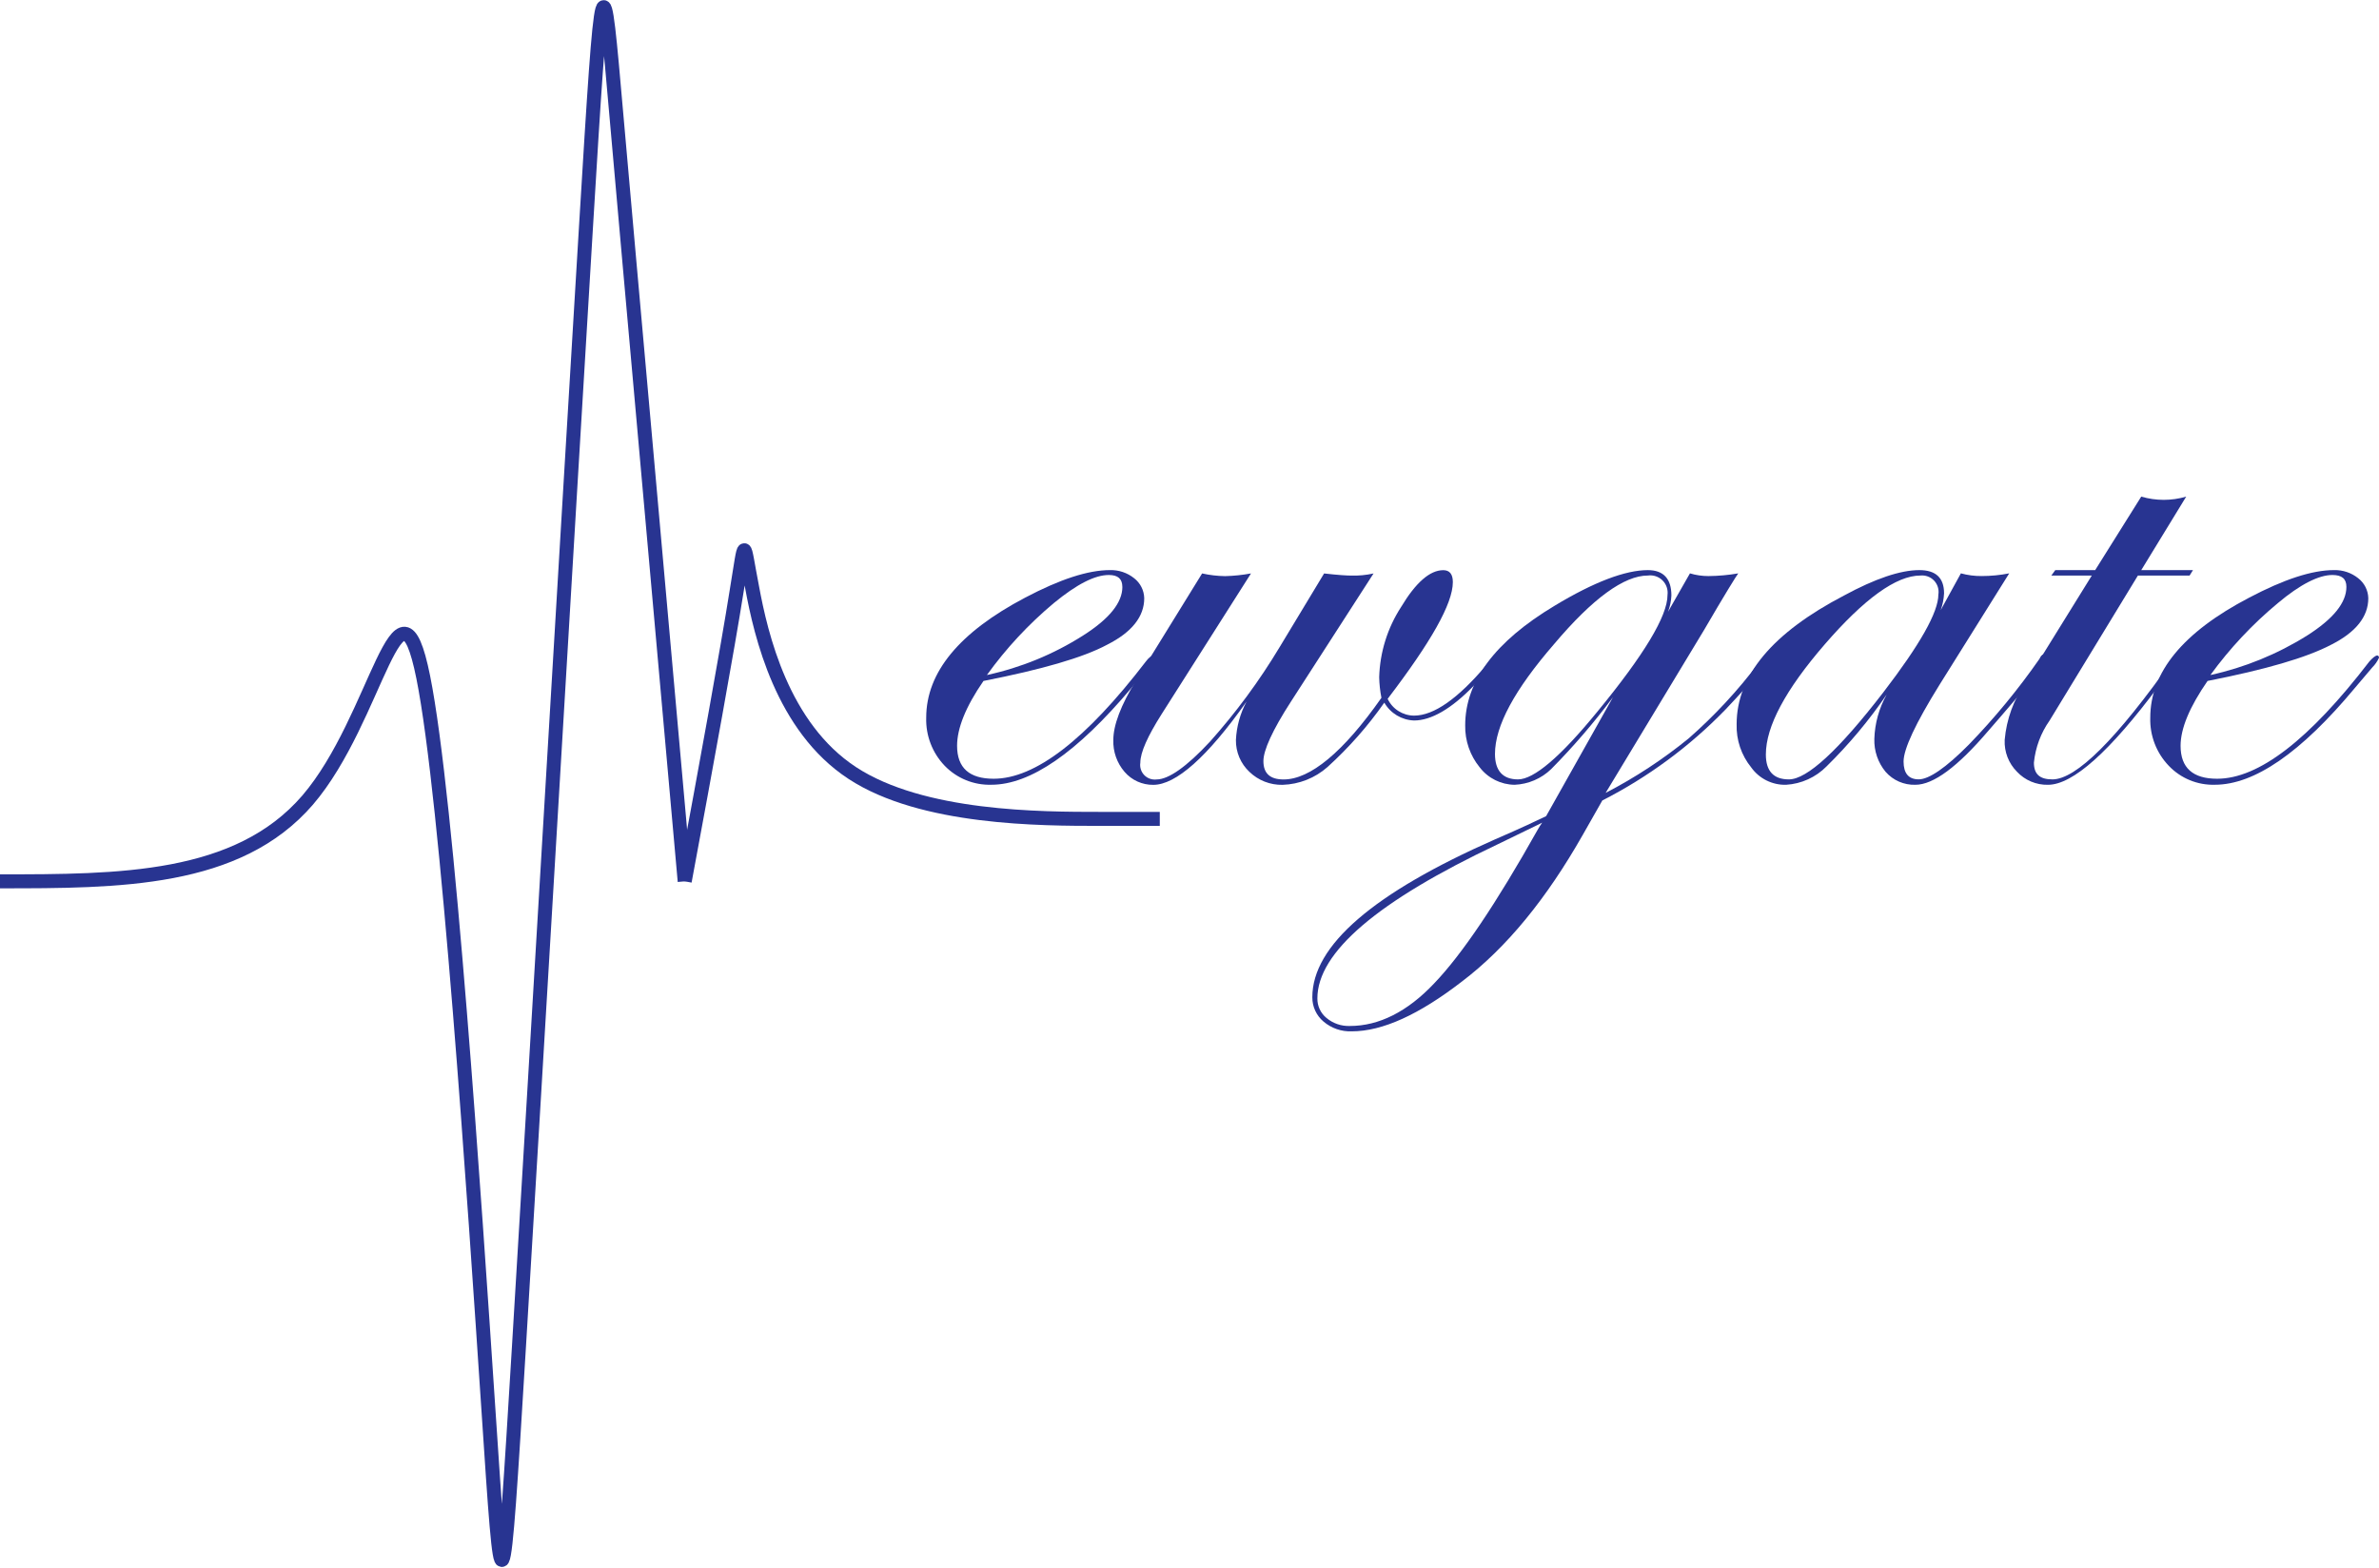
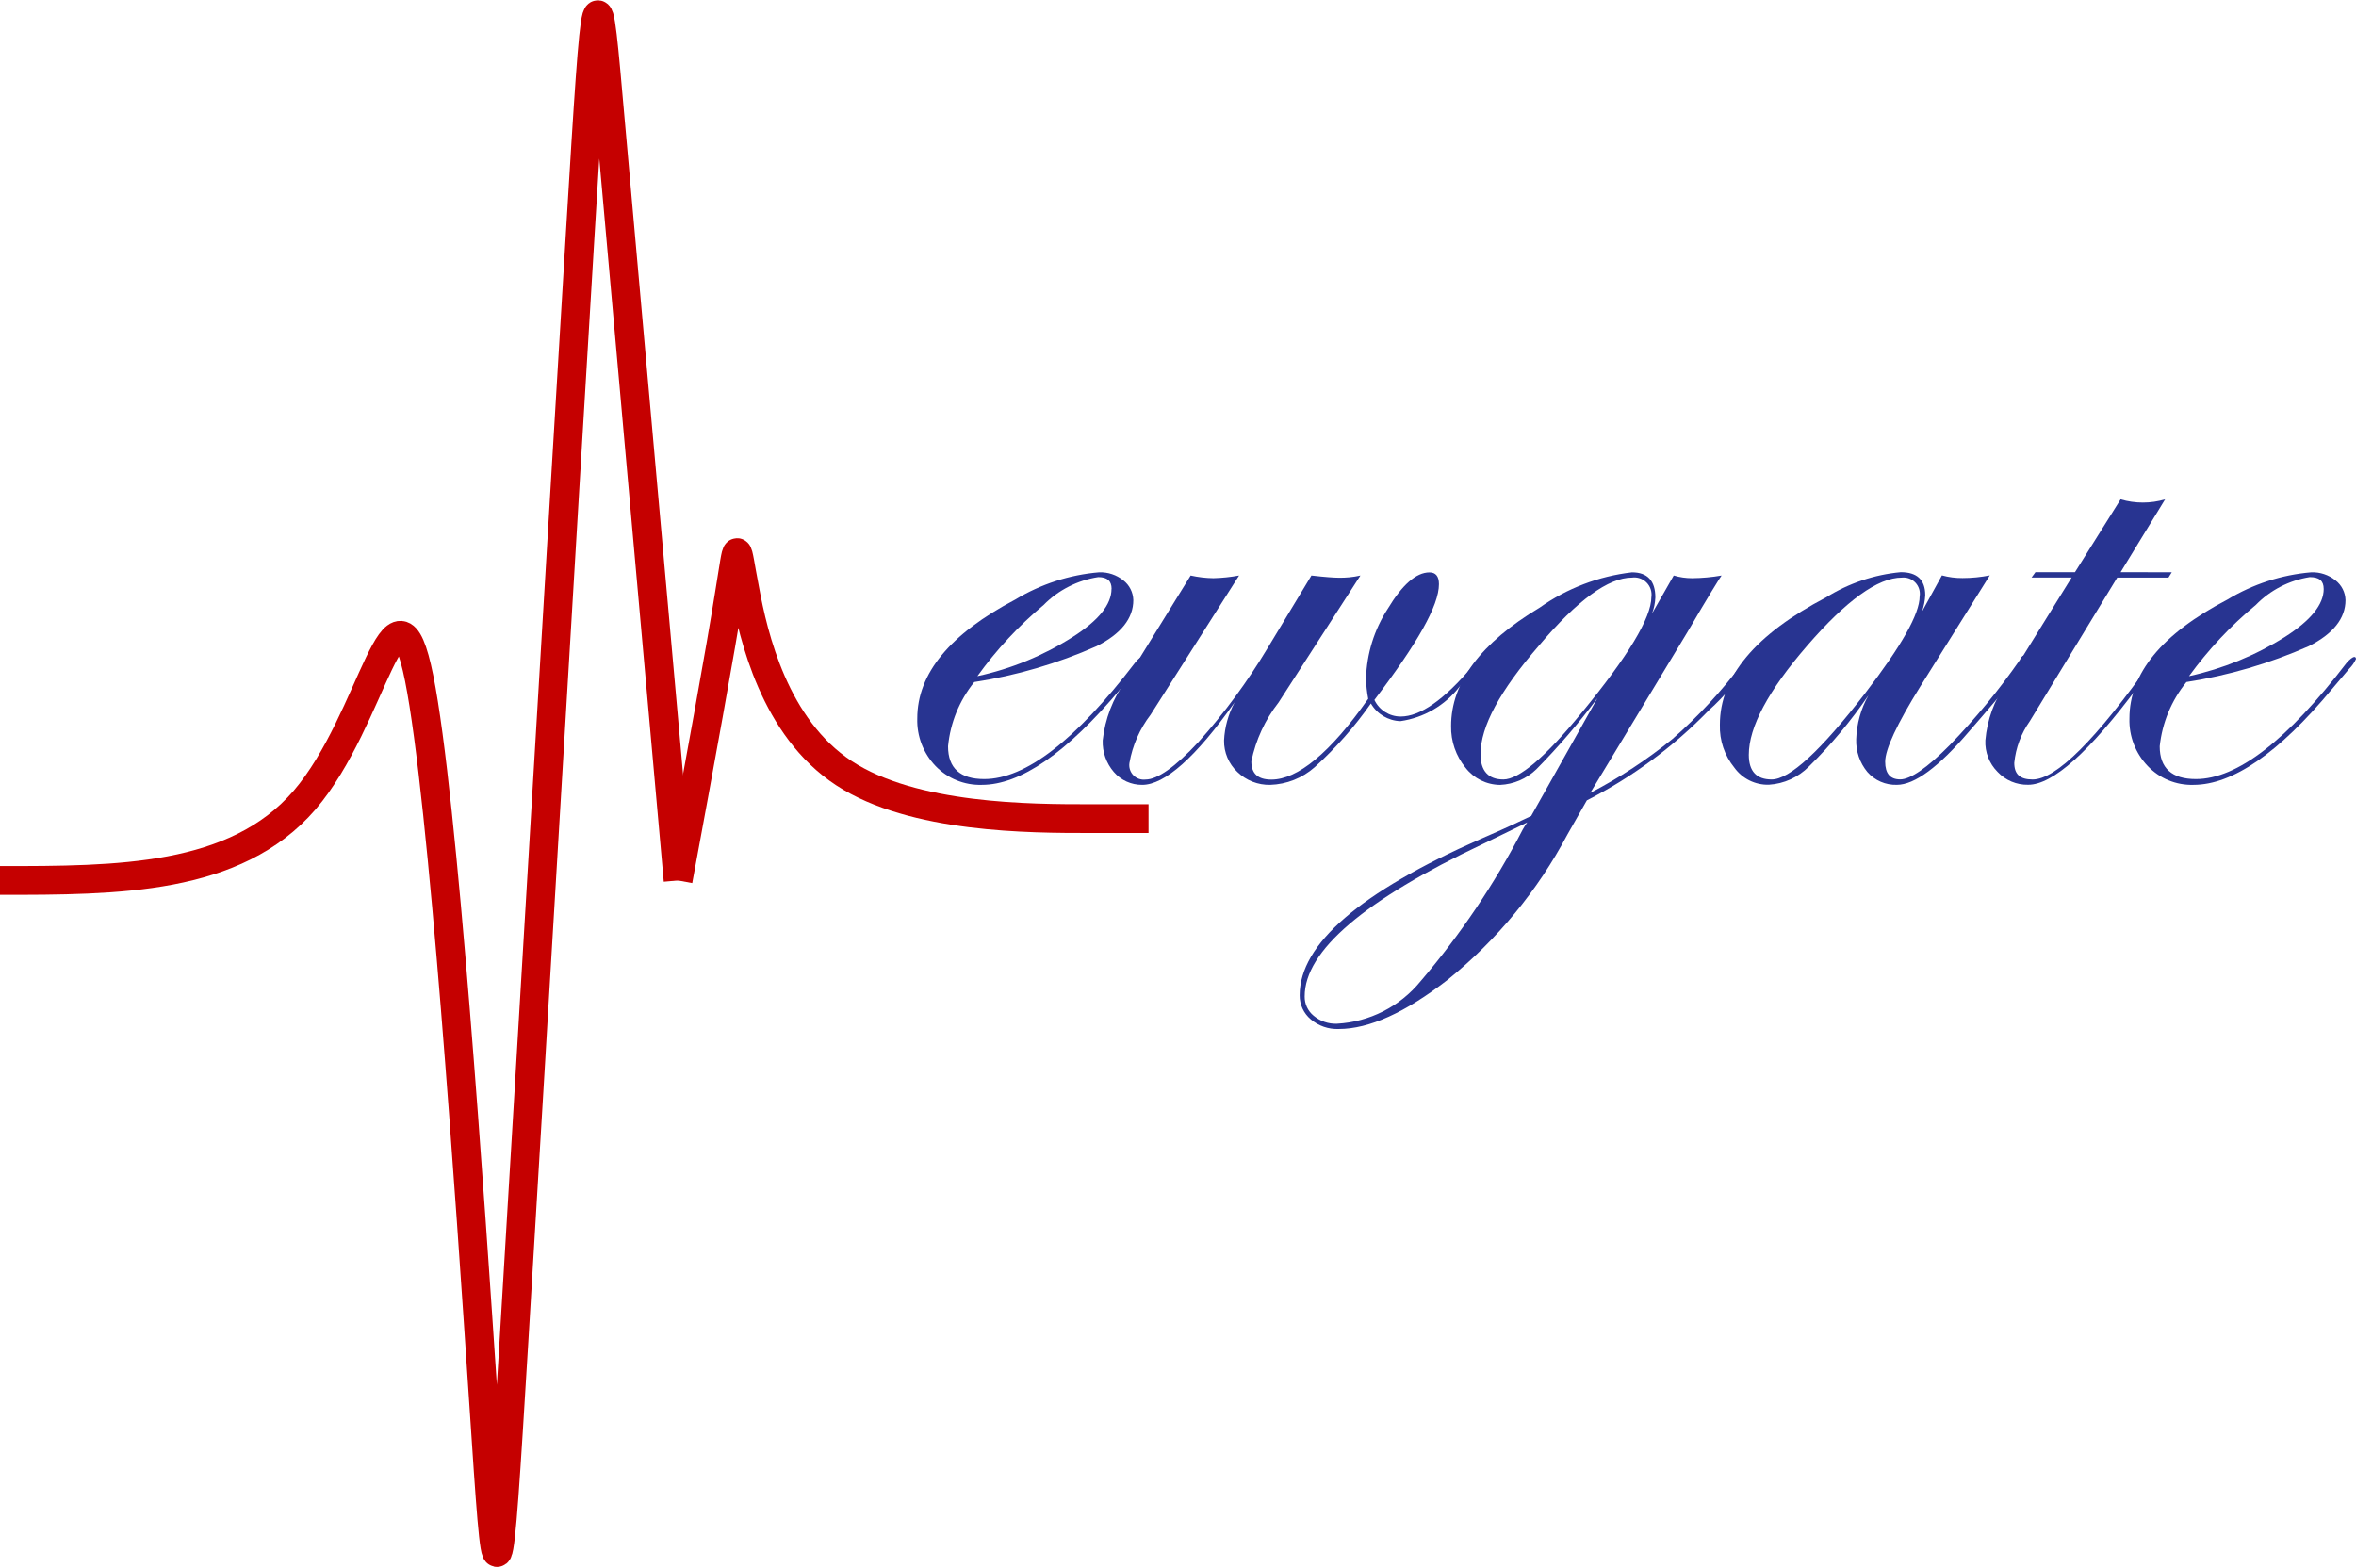
- <svg xmlns="http://www.w3.org/2000/svg" viewBox="0 0 223.755 147.41">
+ <svg xmlns="http://www.w3.org/2000/svg" viewBox="0 0 107.846 71.744">
  <defs>
    <style>
      .cls-1 {
        fill: none;
-         stroke: #283491;
+         stroke: #c50000;
        stroke-width: 1.317px;
        fill-rule: evenodd;
      }

      .cls-2 {
        fill: #283491;
      }
    </style>
  </defs>
-   <g id="newgate1" transform="translate(-86.177 -62.109)">
-     <g id="n" transform="translate(-2 8)">
-       <path id="Path_1" data-name="Path 1" class="cls-1" d="M88.177,137.014c11.171,0,22.342,0,28.928-7.635,6.586-7.67,8.587-22.974,10.879-11.573,2.293,11.366,4.835,49.438,6.127,68.853,1.292,19.45,1.292,20.21,2.876-5.873,1.584-26.118,4.71-79.079,6.294-105.163,1.584-26.118,1.584-25.323,2.876-10.606s3.877,43.357,6.419,72" transform="translate(0 0)" />
-       <path id="Path_2" data-name="Path 2" class="cls-1" d="M137.023,132.679c2.042-10.986,4.043-21.972,4.877-27.258.875-5.32.584-4.906,1.459-.415.834,4.526,2.834,13.163,9.42,17.481s17.757,4.318,23.342,4.318h5.585" transform="translate(15.554 4.335)" />
+   <g id="Symbol_6_6" data-name="Symbol 6 – 6" transform="translate(-51.2 -8.433)">
+     <g id="newgate1" transform="translate(51.2 9.106)">
+       <g id="n" transform="translate(0)">
+         <path id="Path_1" data-name="Path 1" class="cls-1" d="M88.177,94.417c5.384,0,10.768,0,13.943-3.68,3.174-3.7,4.139-11.073,5.244-5.578,1.1,5.478,2.33,23.828,2.953,33.186.623,9.375.623,9.741,1.386-2.831.763-12.588,2.27-38.115,3.034-50.686.763-12.588.763-12.205,1.386-5.112s1.868,20.9,3.094,34.7" transform="translate(-88.177 -54.783)" />
+         <path id="Path_2" data-name="Path 2" class="cls-1" d="M137.023,116.545c.984-5.3,1.949-10.59,2.351-13.138.422-2.564.281-2.364.7-.2.4,2.181,1.366,6.344,4.54,8.426s8.558,2.081,11.251,2.081h2.692" transform="translate(-105.983 -76.911)" />
+       </g>
+       <path id="e" class="cls-2" d="M163.131,112.509a1.93,1.93,0,0,1-.331.441l-.764.932c-2.471,2.942-4.586,4.388-6.344,4.388a2.828,2.828,0,0,1-2.115-.858,3.015,3.015,0,0,1-.841-2.182c0-2.059,1.5-3.873,4.484-5.442a8.835,8.835,0,0,1,3.847-1.25,1.681,1.681,0,0,1,1.1.368,1.18,1.18,0,0,1,.459.907c0,.834-.56,1.544-1.681,2.108a22.038,22.038,0,0,1-5.6,1.642,5.518,5.518,0,0,0-1.2,2.942c0,1.005.56,1.5,1.656,1.5,1.885,0,4.178-1.765,6.9-5.32.127-.172.255-.27.357-.27C163.105,112.41,163.131,112.459,163.131,112.509Zm-1.5-3.211c0-.368-.2-.539-.611-.539a4.459,4.459,0,0,0-2.5,1.275,17.818,17.818,0,0,0-3.032,3.26,13.423,13.423,0,0,0,4.357-1.79C161.041,110.743,161.627,110.008,161.627,109.3Z" transform="translate(-110.748 -83.013)" />
+       <path id="w" class="cls-2" d="M180.741,112.484c0,.123-.382.564-1.146,1.3a4.172,4.172,0,0,1-2.7,1.569,1.621,1.621,0,0,1-1.35-.809,17.47,17.47,0,0,1-2.573,2.917,3.224,3.224,0,0,1-2.038.809,2.1,2.1,0,0,1-1.5-.588,1.941,1.941,0,0,1-.611-1.446,4.079,4.079,0,0,1,.484-1.741c-1.783,2.525-3.21,3.775-4.229,3.775a1.692,1.692,0,0,1-1.3-.588,2.107,2.107,0,0,1-.51-1.446,5.68,5.68,0,0,1,1.045-2.721l2.981-4.829a5.08,5.08,0,0,0,1.045.123,7.529,7.529,0,0,0,1.172-.123l-4.051,6.374a5.068,5.068,0,0,0-.968,2.206.663.663,0,0,0,.739.76c.535,0,1.35-.564,2.42-1.716a28.246,28.246,0,0,0,3.159-4.29l2.013-3.334c.637.074,1.045.1,1.223.1a4.075,4.075,0,0,0,1.019-.1l-3.745,5.81a6.525,6.525,0,0,0-1.248,2.7c0,.564.306.833.917.833,1.2,0,2.7-1.226,4.433-3.7a5.454,5.454,0,0,1-.1-.932,6.178,6.178,0,0,1,.994-3.187c.662-1.1,1.3-1.667,1.911-1.667.28,0,.433.172.433.539,0,.981-.994,2.721-2.955,5.3a1.332,1.332,0,0,0,1.2.76c.892,0,1.987-.76,3.286-2.3.255-.27.408-.417.484-.417Q180.741,112.41,180.741,112.484Z" transform="translate(-112.792 -83.013)" />
+       <path id="g" class="cls-2" d="M195.118,112.509a9.969,9.969,0,0,1-1.936,2.353,21.177,21.177,0,0,1-5.579,4.118l-.892,1.569a21.491,21.491,0,0,1-5.477,6.643c-1.936,1.5-3.592,2.255-4.993,2.255a1.861,1.861,0,0,1-1.274-.441,1.426,1.426,0,0,1-.51-1.1c0-2.353,2.777-4.731,8.28-7.158,1.2-.515,1.962-.883,2.318-1.054l3.032-5.393a30.983,30.983,0,0,1-2.8,3.26,2.543,2.543,0,0,1-1.656.711,2.018,2.018,0,0,1-1.58-.784,2.924,2.924,0,0,1-.662-1.912c0-1.986,1.35-3.8,4.051-5.418a9.145,9.145,0,0,1,4.229-1.618c.713,0,1.07.392,1.07,1.152a2.339,2.339,0,0,1-.153.735l.994-1.741a2.909,2.909,0,0,0,.841.123,8.272,8.272,0,0,0,1.35-.123c-.076.1-.611.956-1.554,2.574l-4.458,7.379a21.848,21.848,0,0,0,3.771-2.476,22.622,22.622,0,0,0,3.159-3.408c.2-.221.306-.343.382-.343C195.092,112.41,195.118,112.459,195.118,112.509Zm-4.56-2.844a.788.788,0,0,0-.892-.883c-1.07,0-2.5,1.03-4.255,3.113-1.783,2.059-2.675,3.7-2.675,4.976,0,.76.357,1.152,1.045,1.152.713,0,1.911-1.005,3.592-3.064C189.487,112.386,190.557,110.621,190.557,109.665Zm-5.681,10.321c-.229.123-.917.441-2.013.981q-8.178,3.861-8.178,6.987a1.121,1.121,0,0,0,.408.883,1.566,1.566,0,0,0,1.07.368,5.311,5.311,0,0,0,3.821-1.937,36.6,36.6,0,0,0,4.688-6.962A3.461,3.461,0,0,1,184.876,119.985Z" transform="translate(-114.965 -83.013)" />
+       <path id="a" class="cls-2" d="M212.364,112.484c0,.245-.892,1.348-2.624,3.334-1.4,1.642-2.5,2.451-3.312,2.451a1.722,1.722,0,0,1-1.35-.588,2.23,2.23,0,0,1-.51-1.5,4.367,4.367,0,0,1,.561-2.01,21.778,21.778,0,0,1-2.726,3.26,2.813,2.813,0,0,1-1.834.833,1.882,1.882,0,0,1-1.58-.784,2.965,2.965,0,0,1-.662-1.961c0-2.206,1.63-4.143,4.866-5.834a7.8,7.8,0,0,1,3.414-1.152c.739,0,1.121.343,1.121,1.054a2.611,2.611,0,0,1-.153.76l.917-1.667a3.447,3.447,0,0,0,.943.123,6.477,6.477,0,0,0,1.248-.123l-3.159,5.05c-1.1,1.765-1.63,2.917-1.63,3.481q0,.809.688.809c.459,0,1.223-.515,2.267-1.569a31.145,31.145,0,0,0,3.21-3.9c.051-.123.127-.2.178-.2A.118.118,0,0,1,212.364,112.484Zm-4.891-2.844a.747.747,0,0,0-.815-.858c-1.1,0-2.548,1.054-4.331,3.113s-2.675,3.726-2.675,5c0,.76.357,1.128,1.045,1.128.815,0,2.242-1.3,4.28-3.947C206.632,111.92,207.472,110.449,207.472,109.64Z" transform="translate(-119.6 -83.013)" />
+       <path id="t" class="cls-2" d="M221.942,107.571l-.153.245h-2.344l-4,6.57a4.006,4.006,0,0,0-.713,1.912c0,.515.255.76.841.76,1.07,0,2.9-1.814,5.477-5.467.076-.123.153-.2.2-.2a.118.118,0,0,1,.127.123c-.025.025-.076.123-.2.27l-.764,1.005c-2.242,3.015-3.923,4.511-5.044,4.511a1.868,1.868,0,0,1-1.4-.588,1.919,1.919,0,0,1-.56-1.446,5.348,5.348,0,0,1,.943-2.6l3.006-4.854h-1.834l.178-.245h1.809l2.089-3.334a3.6,3.6,0,0,0,2.038,0l-2.038,3.334Z" transform="translate(-122.529 -82.047)" />
+       <path id="e-2" data-name="e" class="cls-2" d="M231.964,112.509a1.477,1.477,0,0,1-.306.441l-.79.932c-2.446,2.942-4.56,4.388-6.344,4.388a2.772,2.772,0,0,1-2.089-.858,3.015,3.015,0,0,1-.841-2.182c0-2.059,1.478-3.873,4.484-5.442a8.834,8.834,0,0,1,3.847-1.25,1.681,1.681,0,0,1,1.1.368,1.18,1.18,0,0,1,.459.907c0,.834-.56,1.544-1.681,2.108a22.382,22.382,0,0,1-5.6,1.642,5.594,5.594,0,0,0-1.223,2.942c0,1.005.56,1.5,1.656,1.5,1.885,0,4.178-1.765,6.9-5.32.153-.172.28-.27.357-.27C231.939,112.41,231.964,112.459,231.964,112.509Zm-1.478-3.211c0-.368-.2-.539-.637-.539a4.408,4.408,0,0,0-2.471,1.275,17.892,17.892,0,0,0-3.057,3.26,13.819,13.819,0,0,0,4.382-1.79C229.9,110.743,230.487,110.008,230.487,109.3Z" transform="translate(-124.119 -83.013)" />
    </g>
-     <path id="e" class="cls-2" d="M174.3,116.777a4,4,0,0,1-.687.916l-1.586,1.933c-5.127,6.1-9.515,9.1-13.162,9.1a5.868,5.868,0,0,1-4.387-1.78,6.255,6.255,0,0,1-1.744-4.527c0-4.272,3.119-8.036,9.3-11.291,3.277-1.729,5.92-2.594,7.982-2.594a3.487,3.487,0,0,1,2.273.763,2.448,2.448,0,0,1,.951,1.882c0,1.729-1.163,3.2-3.489,4.374-2.273,1.221-6.184,2.34-11.629,3.408-1.691,2.441-2.484,4.476-2.484,6.1,0,2.085,1.163,3.1,3.436,3.1,3.911,0,8.669-3.662,14.325-11.037.264-.356.529-.559.74-.559C174.249,116.573,174.3,116.675,174.3,116.777Zm-3.119-6.663c0-.763-.423-1.119-1.269-1.119-1.321,0-3.013.865-5.18,2.645a36.967,36.967,0,0,0-6.29,6.765,27.851,27.851,0,0,0,9.039-3.713C169.968,113.115,171.184,111.589,171.184,110.114Z" transform="translate(20.557 7.203)" />
-     <path id="w" class="cls-2" d="M199.525,116.726c0,.254-.793,1.17-2.379,2.7-2.114,2.187-4.017,3.255-5.6,3.255a3.363,3.363,0,0,1-2.8-1.678,36.249,36.249,0,0,1-5.339,6.053,6.688,6.688,0,0,1-4.229,1.678,4.355,4.355,0,0,1-3.119-1.221,4.028,4.028,0,0,1-1.269-3,8.463,8.463,0,0,1,1-3.611c-3.7,5.239-6.66,7.833-8.774,7.833a3.51,3.51,0,0,1-2.7-1.221,4.371,4.371,0,0,1-1.057-3c0-1.373.687-3.255,2.167-5.646l6.184-10.02a10.539,10.539,0,0,0,2.167.254,15.62,15.62,0,0,0,2.431-.254l-8.4,13.224c-1.321,2.085-2.009,3.611-2.009,4.578a1.375,1.375,0,0,0,1.533,1.577c1.11,0,2.8-1.17,5.022-3.56a58.606,58.606,0,0,0,6.554-8.9l4.176-6.917c1.321.153,2.167.2,2.537.2a8.456,8.456,0,0,0,2.114-.2l-7.77,12.054c-1.744,2.7-2.59,4.578-2.59,5.595,0,1.17.634,1.729,1.9,1.729,2.484,0,5.6-2.543,9.2-7.68a11.317,11.317,0,0,1-.211-1.933A12.817,12.817,0,0,1,190.328,112c1.374-2.289,2.7-3.459,3.964-3.459.581,0,.9.356.9,1.119,0,2.034-2.061,5.646-6.132,10.986a2.763,2.763,0,0,0,2.484,1.577c1.85,0,4.123-1.577,6.819-4.781.529-.559.846-.865,1-.865Q199.525,116.573,199.525,116.726Z" transform="translate(27.631 7.203)" />
-     <path id="g" class="cls-2" d="M217.324,116.777c0,.407-1.321,2.035-4.017,4.883a43.937,43.937,0,0,1-11.576,8.545l-1.85,3.255c-3.383,5.951-7.136,10.579-11.365,13.784-4.017,3.1-7.453,4.679-10.36,4.679a3.862,3.862,0,0,1-2.643-.916,2.959,2.959,0,0,1-1.057-2.289c0-4.883,5.762-9.816,17.179-14.852,2.484-1.068,4.07-1.831,4.81-2.187l6.29-11.19a64.291,64.291,0,0,1-5.814,6.765,5.277,5.277,0,0,1-3.436,1.475,4.188,4.188,0,0,1-3.277-1.628,6.066,6.066,0,0,1-1.374-3.967c0-4.12,2.8-7.884,8.4-11.241,3.7-2.238,6.66-3.357,8.774-3.357,1.48,0,2.22.814,2.22,2.391a4.854,4.854,0,0,1-.317,1.526l2.061-3.611a6.034,6.034,0,0,0,1.744.254,17.163,17.163,0,0,0,2.8-.254c-.159.2-1.269,1.984-3.224,5.341l-9.25,15.31a45.326,45.326,0,0,0,7.823-5.137,46.932,46.932,0,0,0,6.554-7.07c.423-.458.634-.712.793-.712C217.271,116.573,217.324,116.675,217.324,116.777Zm-9.462-5.9a1.634,1.634,0,0,0-1.85-1.831c-2.22,0-5.18,2.136-8.827,6.46-3.7,4.272-5.55,7.68-5.55,10.325,0,1.577.74,2.391,2.167,2.391,1.48,0,3.964-2.085,7.453-6.358C205.643,116.523,207.863,112.86,207.863,110.877ZM196.075,132.29c-.476.254-1.9.916-4.176,2.034q-16.967,8.011-16.968,14.5a2.326,2.326,0,0,0,.846,1.831,3.249,3.249,0,0,0,2.22.763c2.7,0,5.392-1.322,7.929-4.018,2.59-2.7,5.814-7.477,9.726-14.445A7.166,7.166,0,0,1,196.075,132.29Z" transform="translate(35.151 7.203)" />
-     <path id="a" class="cls-2" d="M227.451,116.726c0,.509-1.85,2.8-5.444,6.917-2.907,3.408-5.18,5.086-6.872,5.086a3.573,3.573,0,0,1-2.8-1.221,4.627,4.627,0,0,1-1.057-3.1,9.061,9.061,0,0,1,1.163-4.171A45.186,45.186,0,0,1,206.783,127a5.837,5.837,0,0,1-3.806,1.729A3.9,3.9,0,0,1,199.7,127.1a6.151,6.151,0,0,1-1.374-4.069c0-4.578,3.383-8.6,10.1-12.105,2.907-1.577,5.286-2.391,7.083-2.391,1.533,0,2.326.712,2.326,2.187a5.418,5.418,0,0,1-.317,1.577l1.9-3.459a7.151,7.151,0,0,0,1.956.254,13.437,13.437,0,0,0,2.59-.254l-6.554,10.478c-2.273,3.662-3.383,6.053-3.383,7.222q0,1.678,1.427,1.678c.952,0,2.537-1.068,4.7-3.255a64.617,64.617,0,0,0,6.66-8.087c.106-.254.264-.407.37-.407A.245.245,0,0,1,227.451,116.726Zm-10.149-5.9a1.55,1.55,0,0,0-1.691-1.78c-2.273,0-5.286,2.187-8.986,6.46s-5.55,7.731-5.55,10.376c0,1.577.74,2.34,2.167,2.34,1.691,0,4.652-2.7,8.88-8.189C215.558,115.556,217.3,112.5,217.3,110.826Z" transform="translate(51.189 7.203)" />
-     <path id="t" class="cls-2" d="M231.114,111.155l-.317.509h-4.863l-8.3,13.631a8.312,8.312,0,0,0-1.48,3.967c0,1.068.529,1.577,1.744,1.577,2.22,0,6.026-3.764,11.365-11.342.159-.254.317-.407.423-.407a.245.245,0,0,1,.264.254c-.053.051-.159.254-.423.559l-1.586,2.085c-4.652,6.256-8.14,9.359-10.466,9.359a3.876,3.876,0,0,1-2.907-1.221,3.982,3.982,0,0,1-1.163-3,11.1,11.1,0,0,1,1.956-5.391l6.237-10.071h-3.806l.37-.509h3.753l4.334-6.917a7.476,7.476,0,0,0,4.229,0l-4.229,6.917Z" transform="translate(61.321 4.586)" />
-     <path id="e-2" data-name="e" class="cls-2" d="M243.109,116.777a3.063,3.063,0,0,1-.634.916l-1.639,1.933c-5.074,6.1-9.462,9.1-13.162,9.1a5.752,5.752,0,0,1-4.334-1.78,6.255,6.255,0,0,1-1.744-4.527c0-4.272,3.066-8.036,9.3-11.291,3.277-1.729,5.92-2.594,7.982-2.594a3.487,3.487,0,0,1,2.273.763,2.448,2.448,0,0,1,.951,1.882c0,1.729-1.163,3.2-3.489,4.374-2.326,1.221-6.184,2.34-11.629,3.408q-2.537,3.662-2.537,6.1c0,2.085,1.163,3.1,3.436,3.1,3.912,0,8.669-3.662,14.325-11.037.317-.356.581-.559.74-.559C243.056,116.573,243.109,116.675,243.109,116.777Zm-3.066-6.663c0-.763-.423-1.119-1.321-1.119-1.269,0-3.013.865-5.127,2.645a37.123,37.123,0,0,0-6.343,6.765,28.673,28.673,0,0,0,9.092-3.713C238.827,113.115,240.043,111.589,240.043,110.114Z" transform="translate(66.823 7.203)" />
  </g>
</svg>
